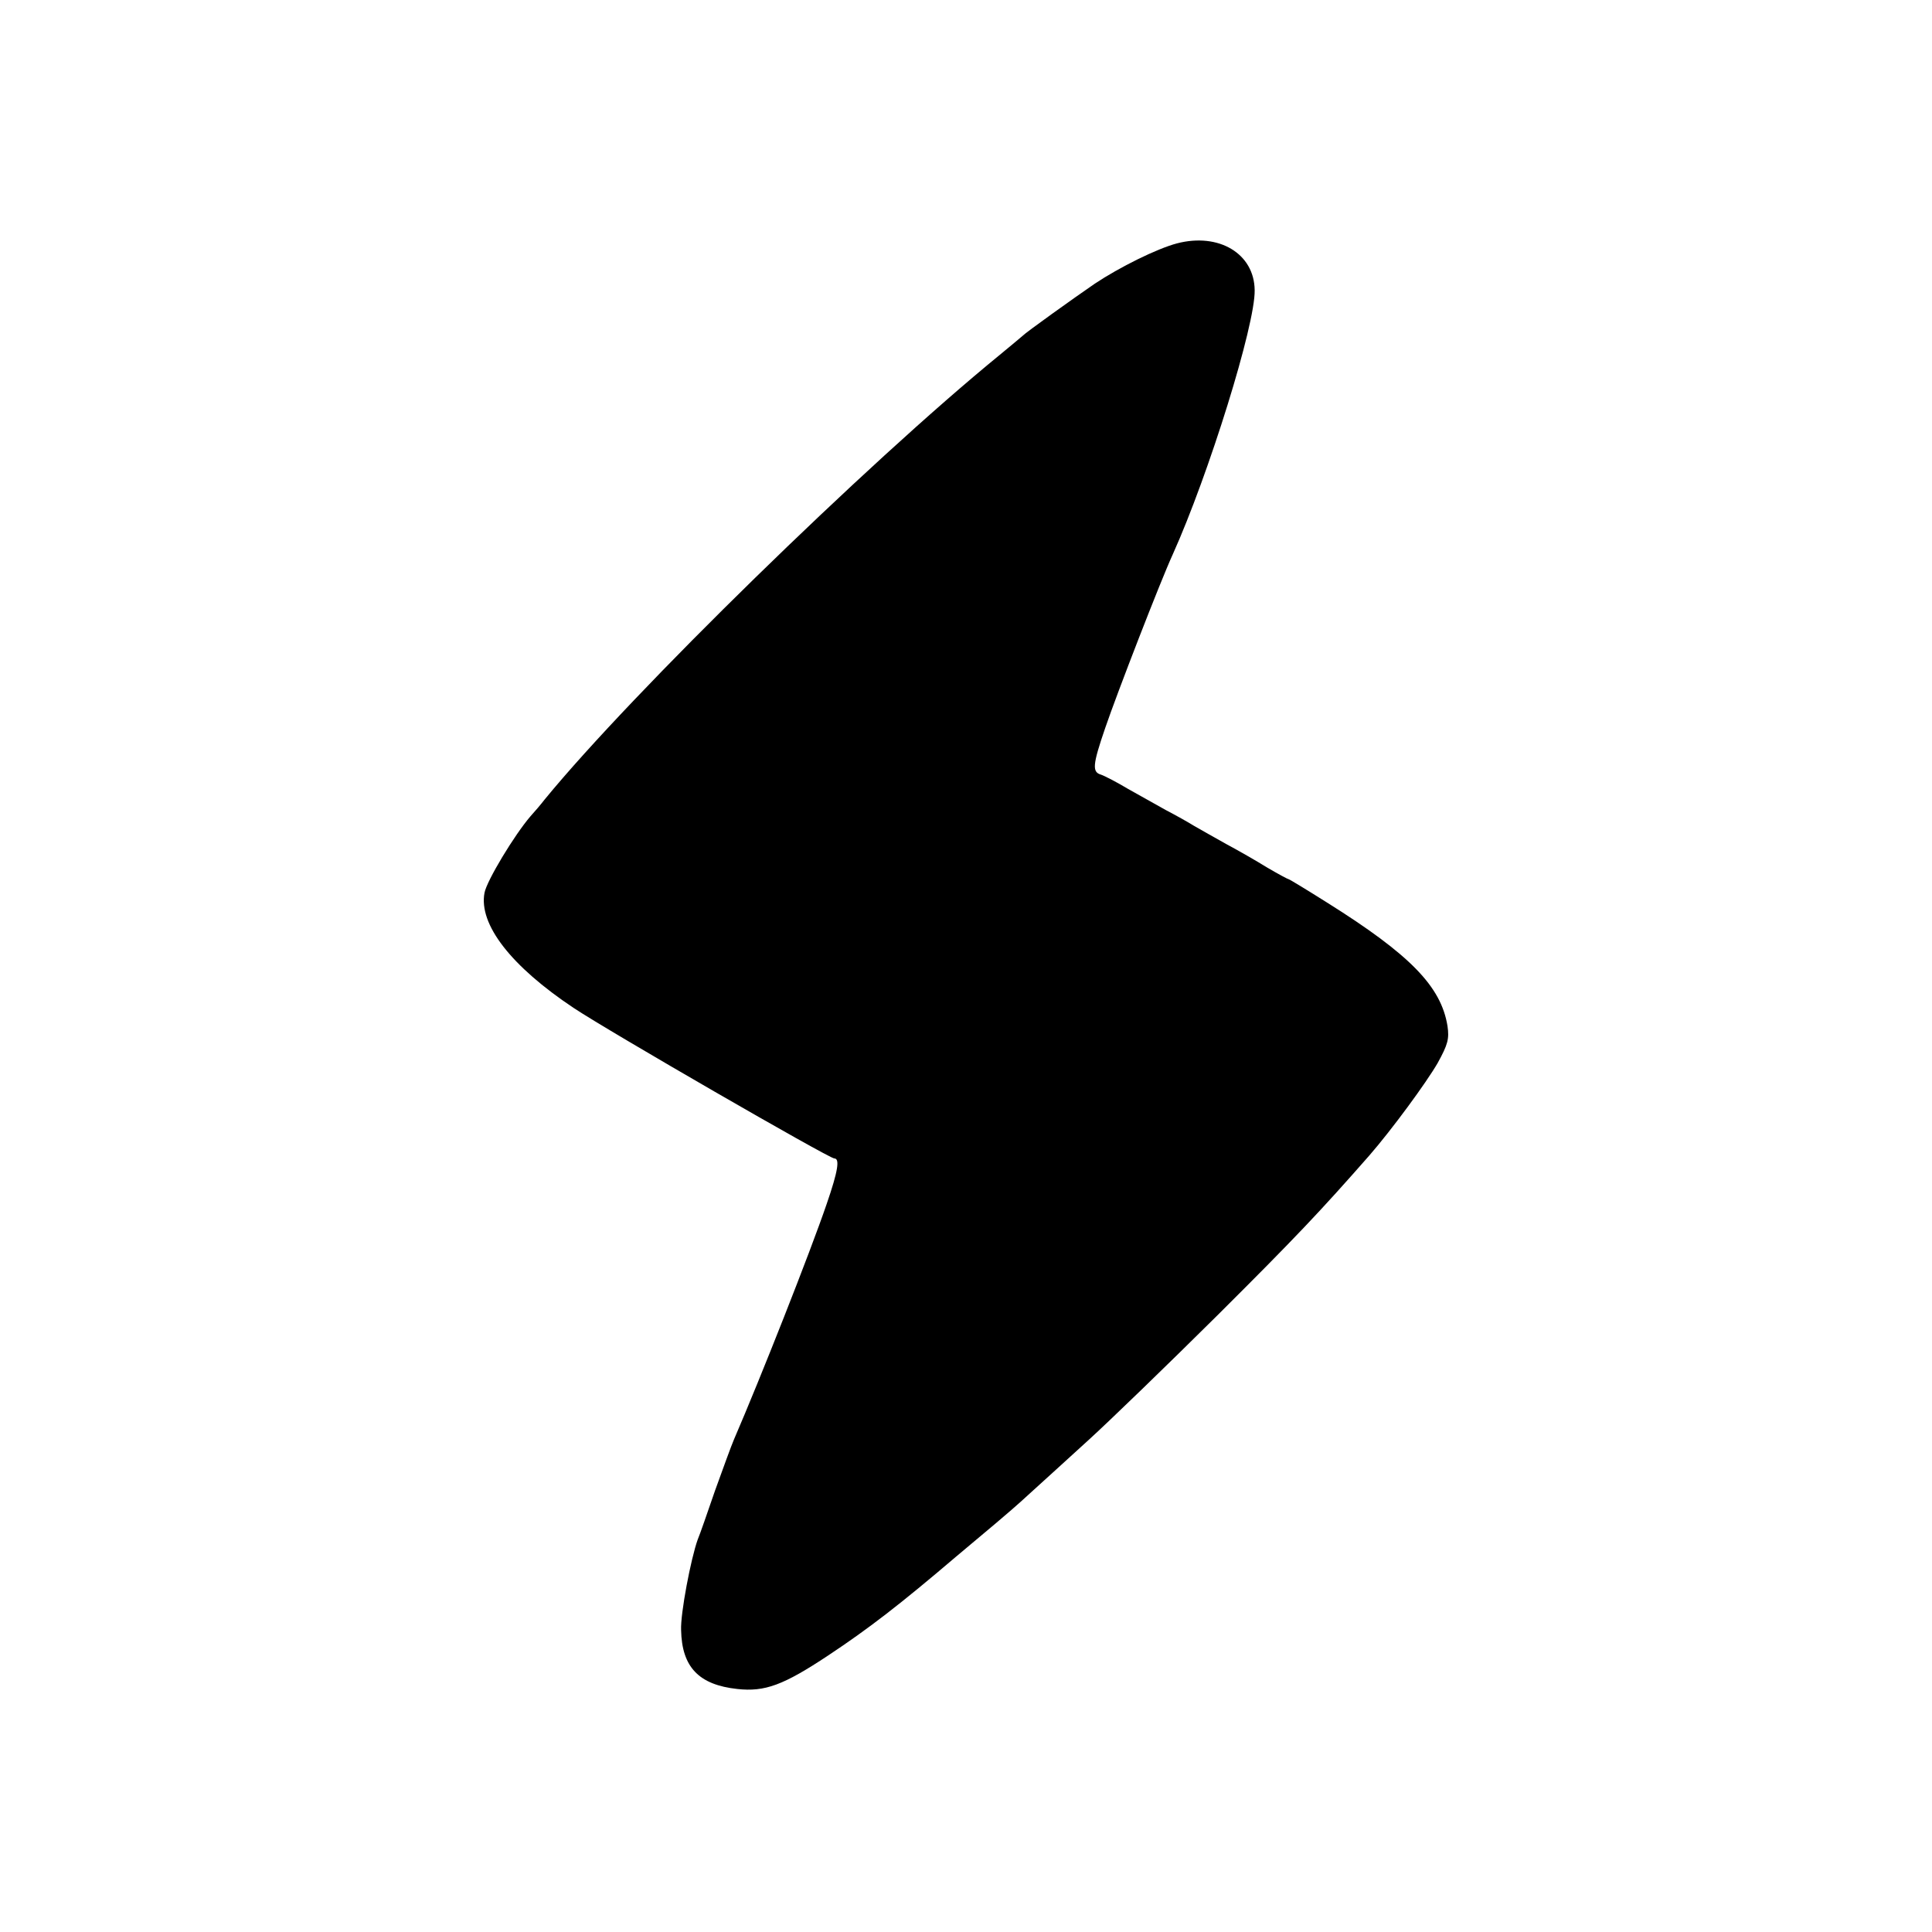
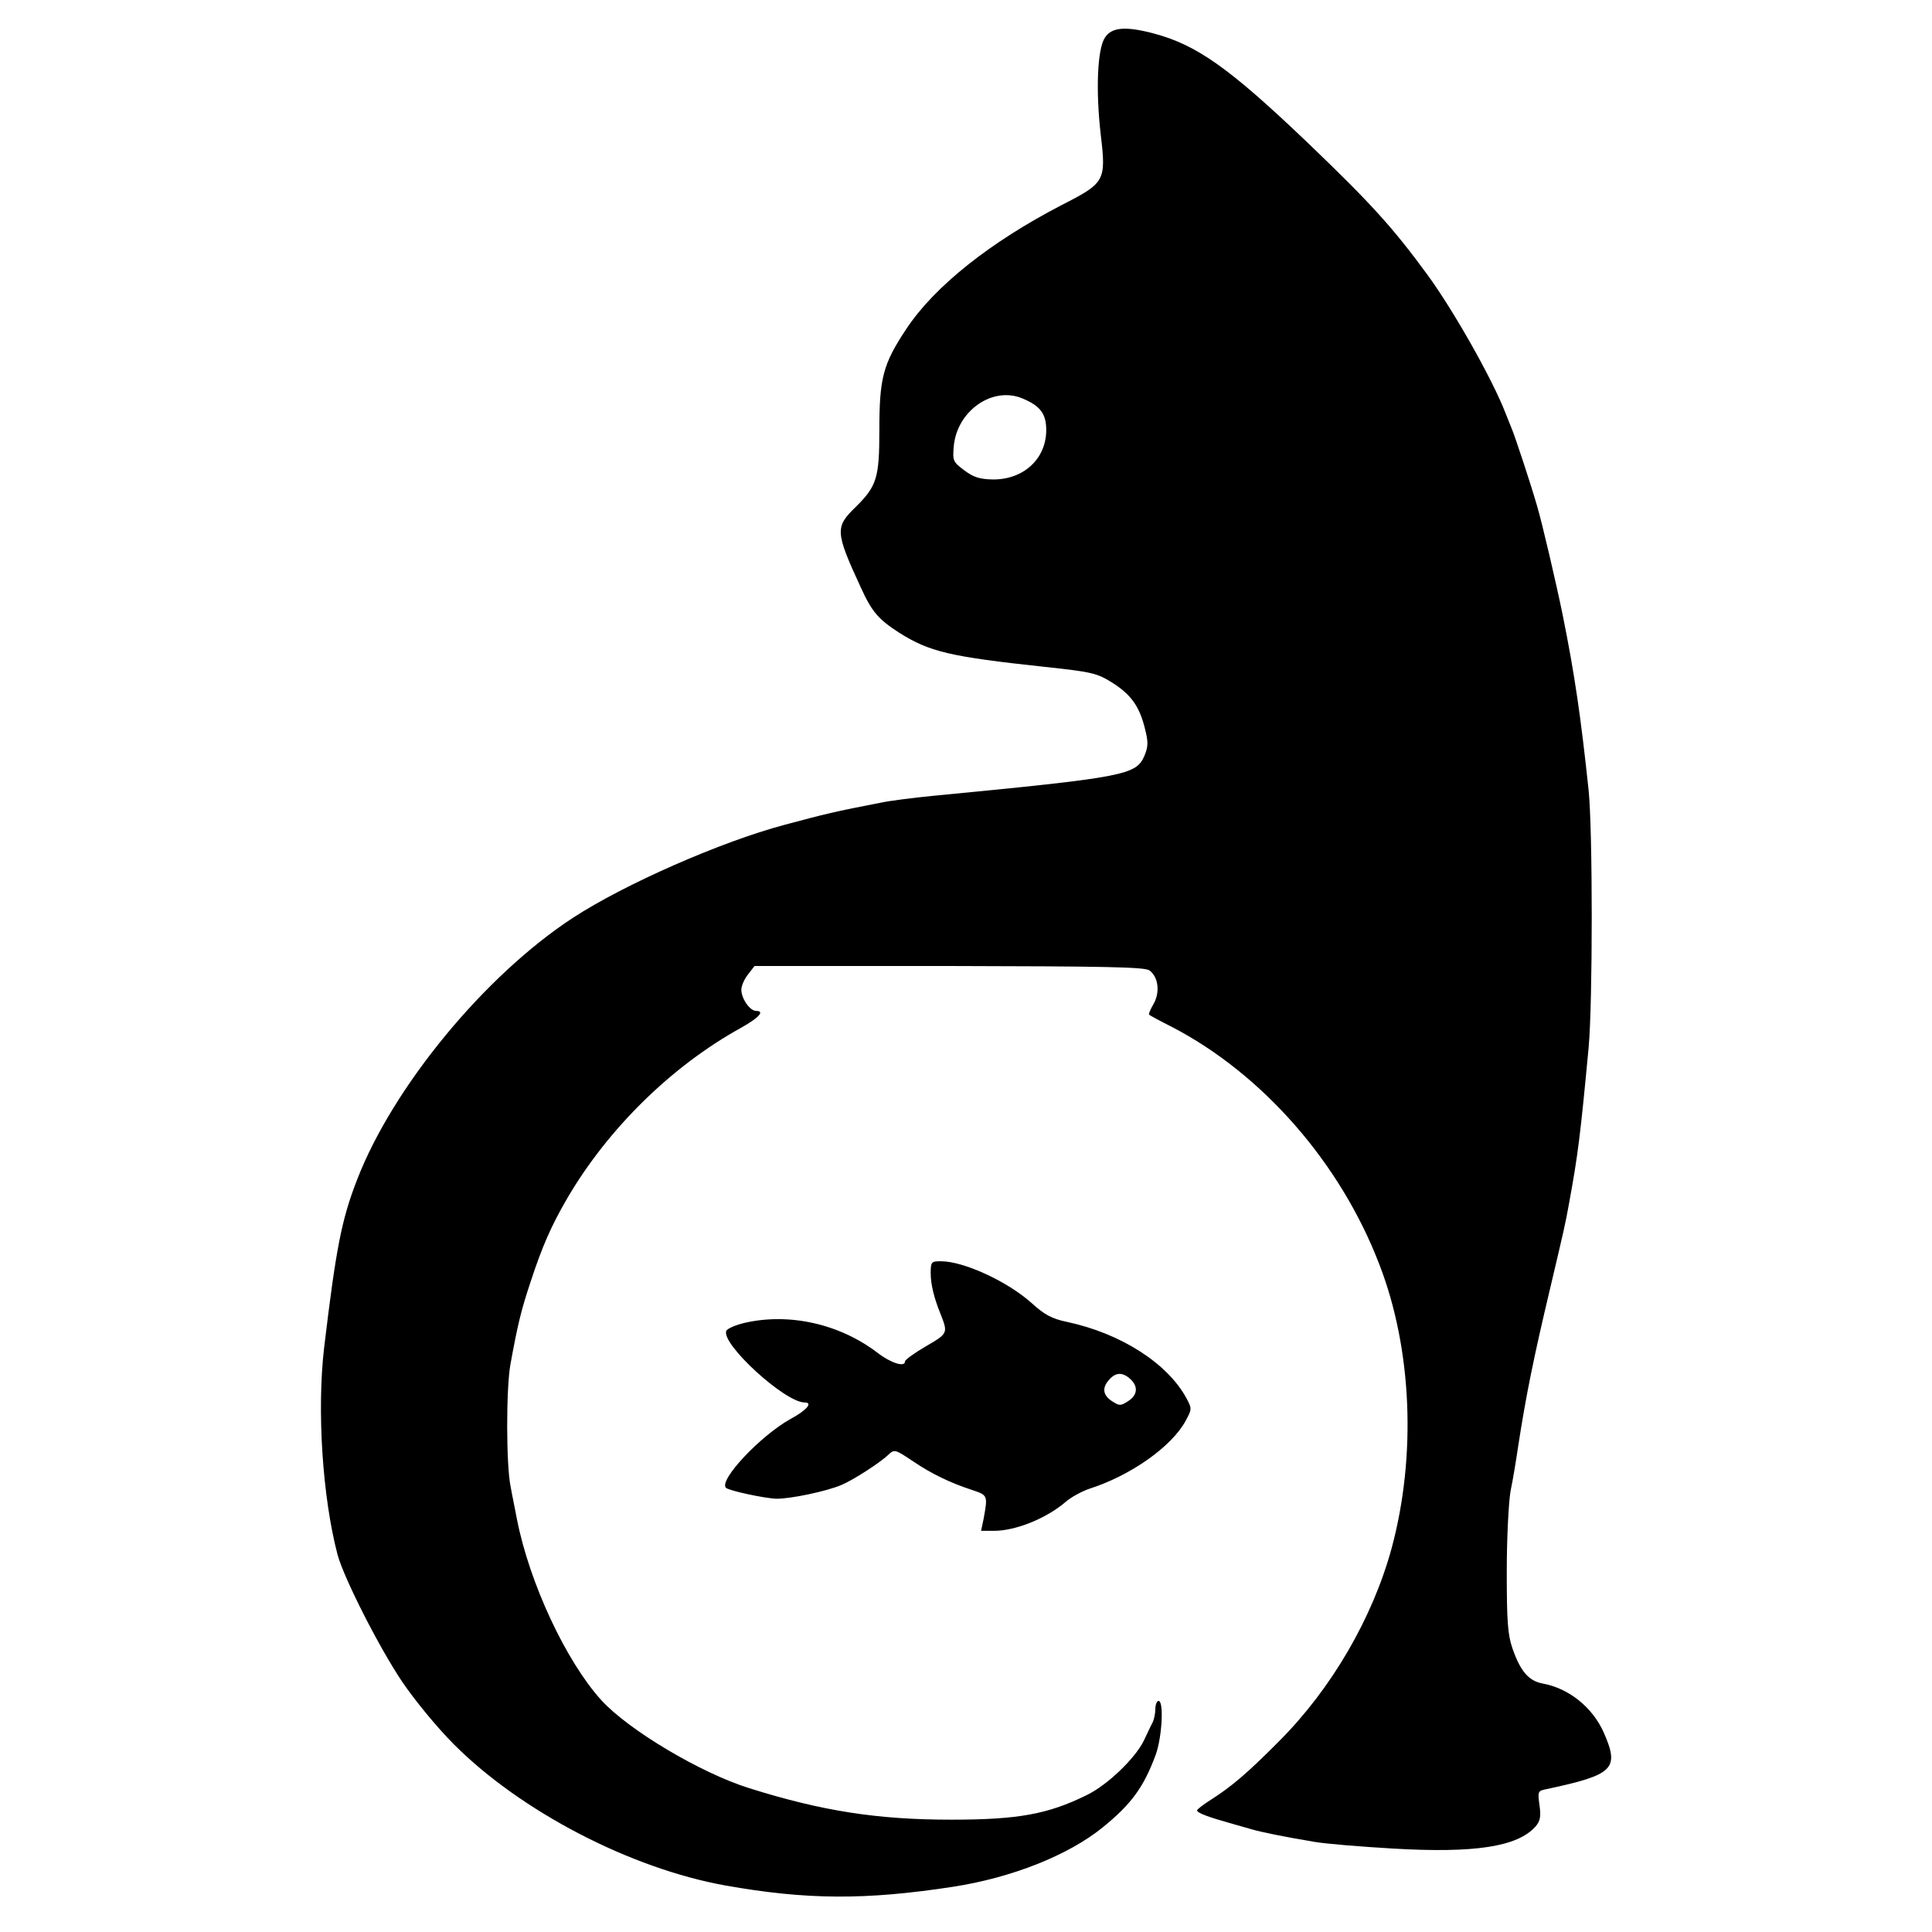
- <svg xmlns="http://www.w3.org/2000/svg" version="1.0" width="512pt" height="512pt" viewBox="0 0 512 512" preserveAspectRatio="xMidYMid meet">
-   <g transform="translate(0,512) scale(0.1,-0.1)" fill="#000000" stroke="none">
-     <path d="M3119 4475 c-53 -14 -152 -63 -218 -107 -54 -37 -184 -130 -191 -138 -3 -3 -30 -25 -60 -50 -355 -290 -974 -895 -1206 -1178 -10 -13 -27 -33 -38 -45 -43 -50 -116 -171 -122 -203 -16 -84 71 -195 236 -305 93 -62 677 -399 691 -399 15 0 10 -33 -20 -120 -44 -129 -176 -463 -246 -625 -7 -16 -29 -77 -50 -135 -20 -58 -40 -116 -46 -130 -18 -50 -46 -196 -44 -240 2 -98 47 -145 149 -156 73 -8 122 10 241 89 107 71 190 135 339 262 39 33 87 73 106 89 19 16 60 51 90 79 30 27 100 91 155 141 55 50 208 198 340 329 208 207 275 278 404 425 60 69 151 193 181 245 27 49 31 64 26 98 -17 105 -99 189 -319 327 -54 34 -100 62 -102 62 -2 0 -28 14 -57 31 -29 18 -78 46 -108 62 -30 17 -68 38 -85 48 -16 10 -50 29 -75 42 -25 14 -70 39 -100 56 -30 18 -63 35 -72 38 -24 7 -23 25 11 124 31 91 146 388 179 460 95 211 219 609 217 700 -1 97 -95 153 -206 124z" />
+ <svg xmlns="http://www.w3.org/2000/svg" version="1.0" width="602pt" height="602pt" viewBox="0 0 602 602" preserveAspectRatio="xMidYMid meet">
+   <g transform="translate(0,602) scale(0.1,-0.1)" fill="#000000" stroke="none">
+     <path d="M3443 5903 c-24 -36 -29 -166 -13 -304 17 -143 13 -149 -122 -218 -222 -115 -396 -253 -484 -386 -73 -110 -84 -153 -84 -317 0 -147 -8 -173 -74 -238 -64 -62 -64 -77 16 -250 34 -75 54 -99 119 -141 95 -60 157 -75 455 -107 150 -16 163 -20 211 -50 58 -37 84 -74 101 -144 10 -40 10 -54 -2 -83 -26 -60 -59 -67 -661 -125 -60 -6 -132 -15 -160 -21 -145 -28 -173 -35 -300 -69 -199 -53 -499 -185 -660 -290 -274 -179 -560 -526 -672 -815 -49 -126 -66 -215 -103 -524 -23 -196 -5 -468 42 -646 20 -73 129 -288 201 -395 40 -59 110 -144 162 -196 209 -209 550 -386 845 -439 253 -45 437 -46 710 -4 182 28 359 98 466 185 90 73 128 126 165 226 20 55 26 168 9 168 -5 0 -10 -11 -10 -25 0 -14 -4 -33 -9 -43 -5 -9 -17 -35 -27 -56 -27 -55 -114 -139 -179 -170 -120 -59 -213 -76 -421 -76 -231 0 -403 27 -629 98 -151 47 -376 181 -461 274 -110 121 -224 365 -263 563 -5 28 -15 74 -20 103 -14 69 -14 301 -1 378 23 127 34 172 63 259 37 113 65 176 115 262 127 217 326 412 542 531 55 31 74 52 46 52 -19 0 -46 38 -46 66 0 12 9 33 21 48 l20 26 607 0 c488 -1 610 -3 624 -14 28 -21 33 -69 12 -105 -10 -17 -16 -32 -13 -33 2 -2 33 -19 69 -37 284 -147 527 -425 648 -741 102 -263 116 -597 38 -885 -59 -216 -187 -437 -350 -600 -100 -101 -149 -142 -213 -183 -24 -15 -43 -30 -43 -33 0 -8 36 -21 100 -39 25 -7 56 -16 70 -20 27 -8 99 -23 195 -39 33 -6 143 -15 245 -21 257 -15 388 6 444 68 15 17 18 31 13 67 -6 43 -5 45 21 50 211 45 229 63 179 177 -35 78 -108 137 -189 152 -44 8 -70 37 -95 109 -15 43 -18 84 -18 242 0 105 6 217 12 250 7 33 17 94 23 135 25 163 49 280 100 495 43 182 48 203 59 265 28 153 35 209 61 485 13 141 13 677 0 803 -24 226 -43 359 -81 547 -19 93 -64 287 -80 340 -18 63 -70 221 -80 243 -5 12 -13 32 -18 45 -41 106 -162 320 -244 432 -108 147 -173 219 -370 408 -248 237 -348 307 -483 343 -88 23 -130 19 -151 -13z m-256 -1125 c55 -23 73 -48 73 -98 0 -90 -71 -155 -167 -154 -41 1 -60 7 -89 29 -35 26 -36 30 -32 76 11 110 122 187 215 147z" />
+     <path d="M2900 2053 c0 -34 10 -77 31 -128 23 -59 23 -60 -46 -100 -36 -21 -65 -42 -65 -47 0 -19 -43 -6 -86 27 -118 90 -275 125 -414 93 -29 -7 -54 -18 -57 -25 -16 -41 183 -223 244 -223 27 0 7 -24 -43 -51 -94 -52 -225 -191 -202 -215 10 -9 121 -33 158 -34 45 0 155 23 202 43 38 16 121 70 146 94 19 18 21 17 78 -21 56 -38 116 -67 184 -89 48 -16 48 -17 35 -89 l-8 -38 40 0 c67 0 162 38 222 89 18 16 52 34 75 42 129 41 258 132 301 213 19 35 19 37 2 69 -59 109 -204 202 -372 238 -48 10 -70 22 -112 60 -74 66 -210 129 -281 129 -30 0 -32 -2 -32 -37z m622 -330 c25 -23 23 -50 -7 -69 -23 -15 -27 -15 -50 0 -29 19 -32 42 -8 68 20 22 41 23 65 1z" />
  </g>
</svg>
